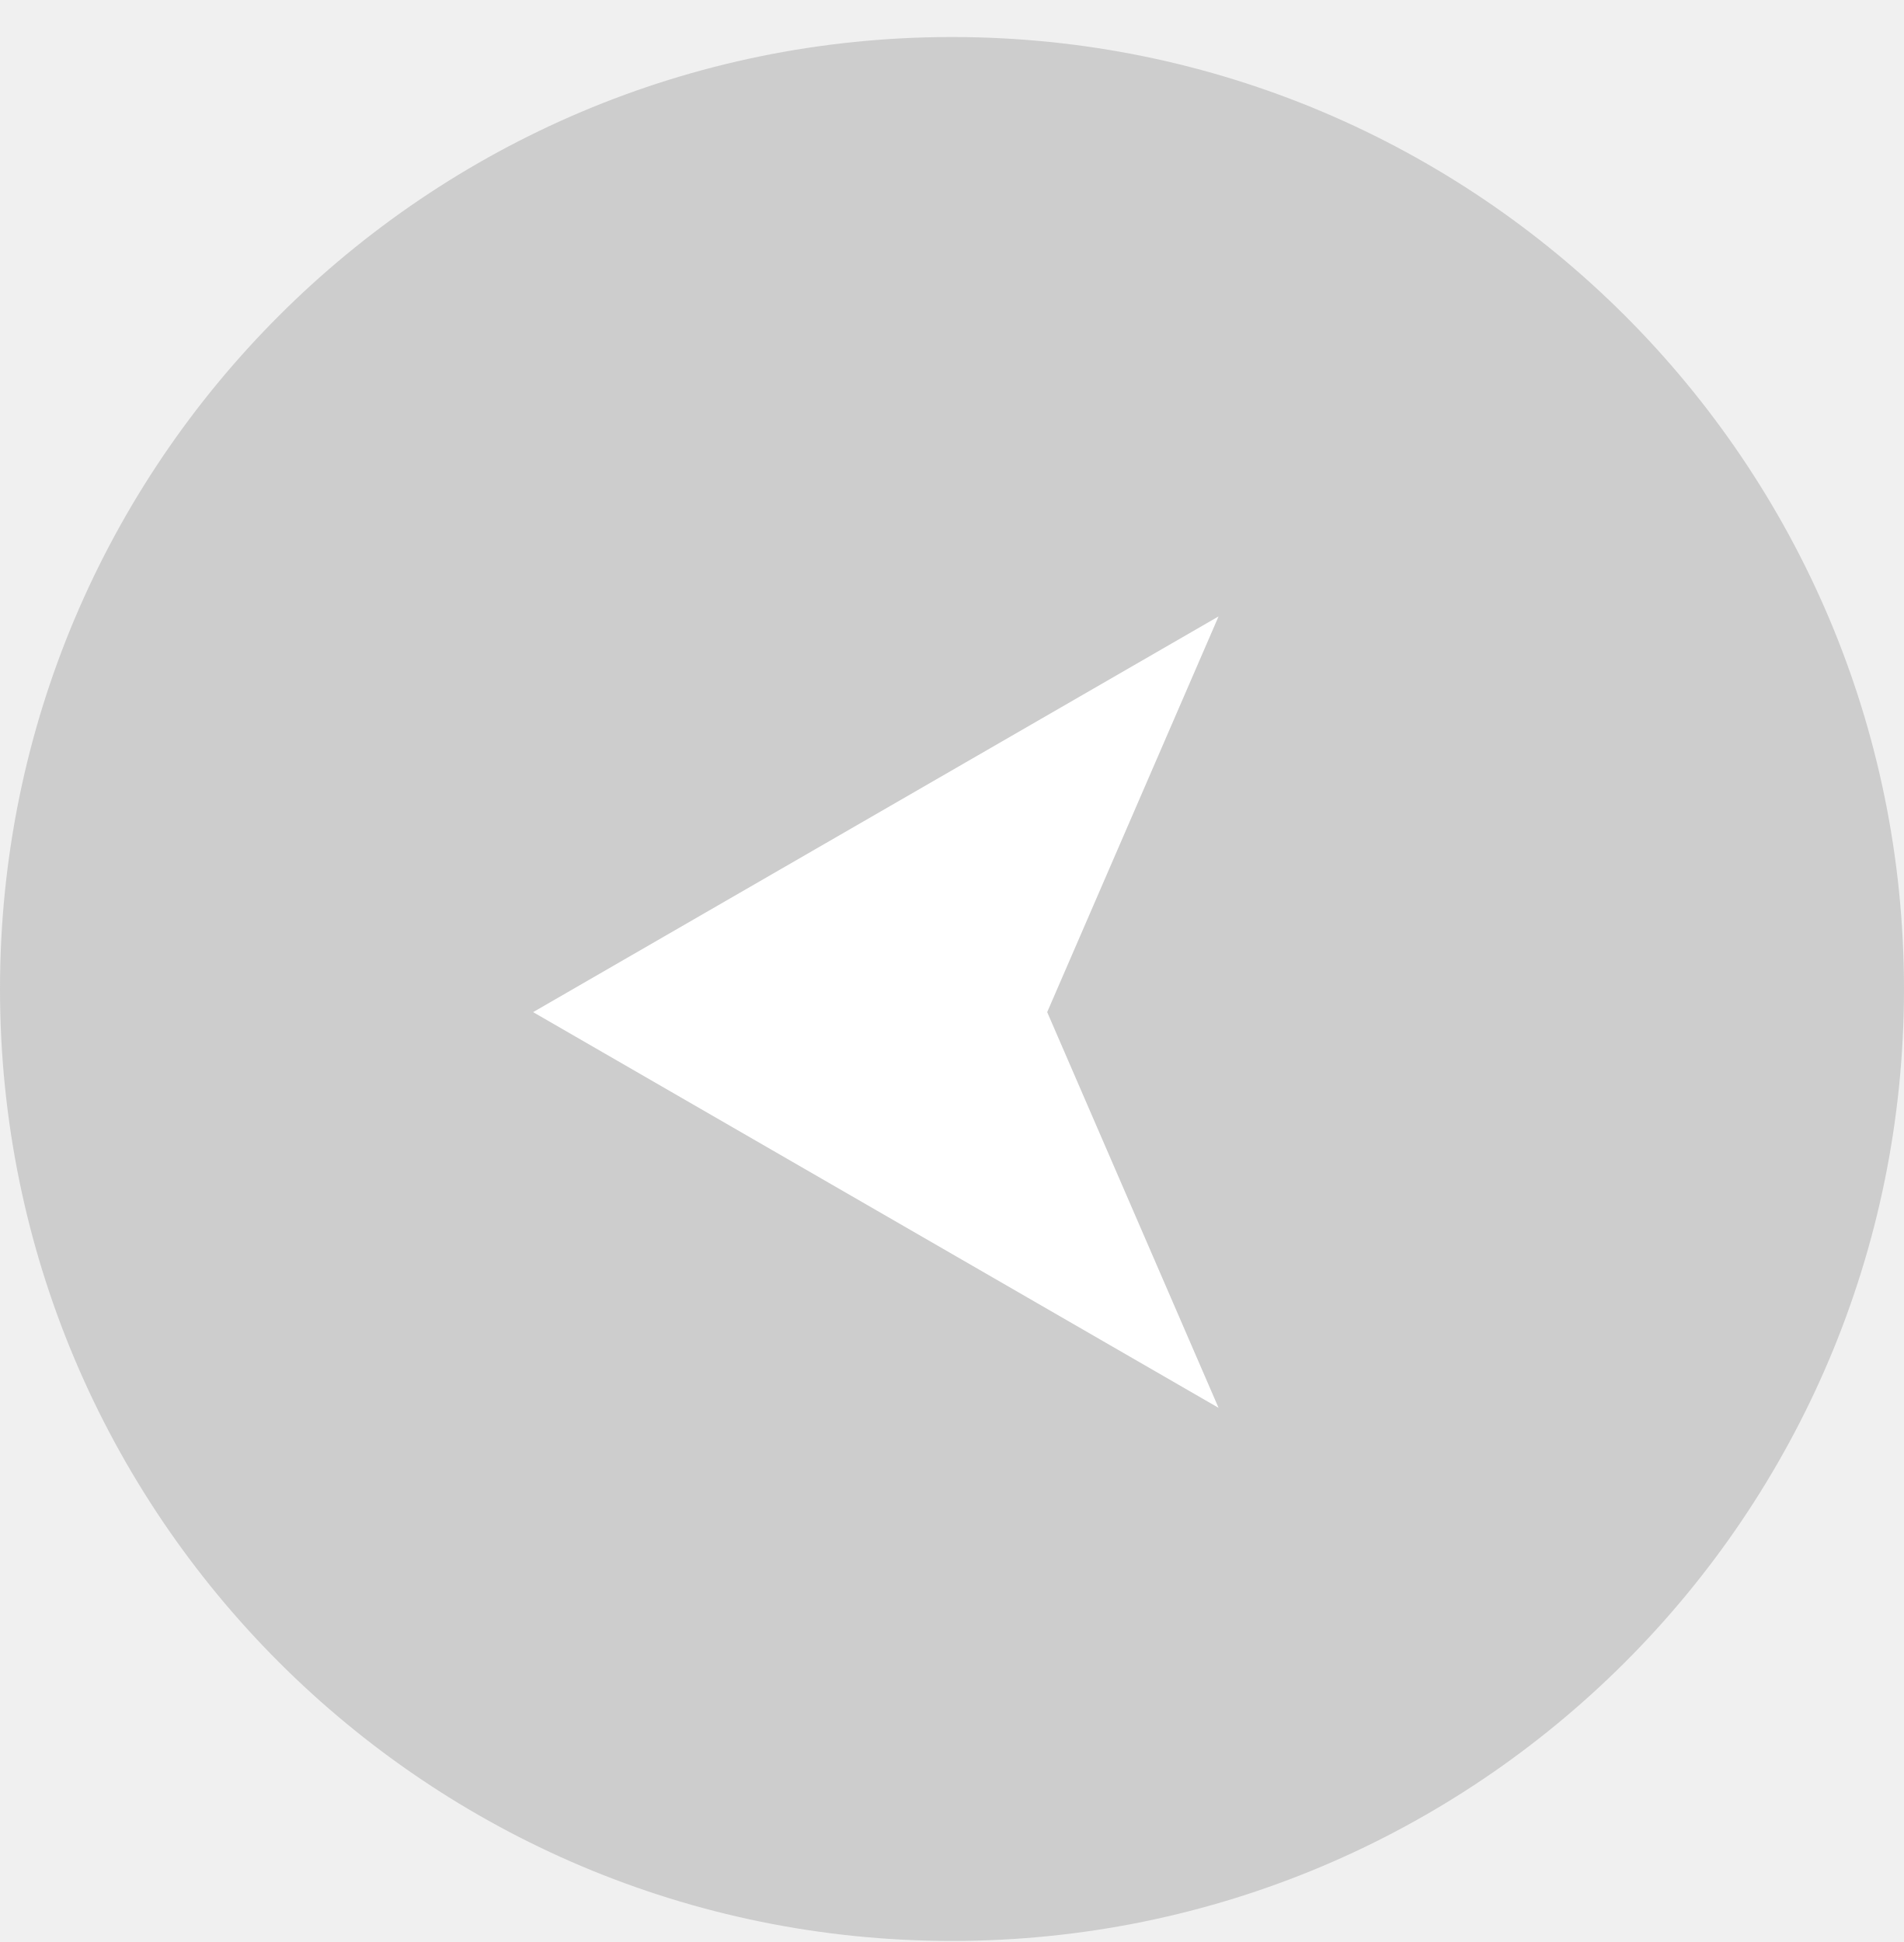
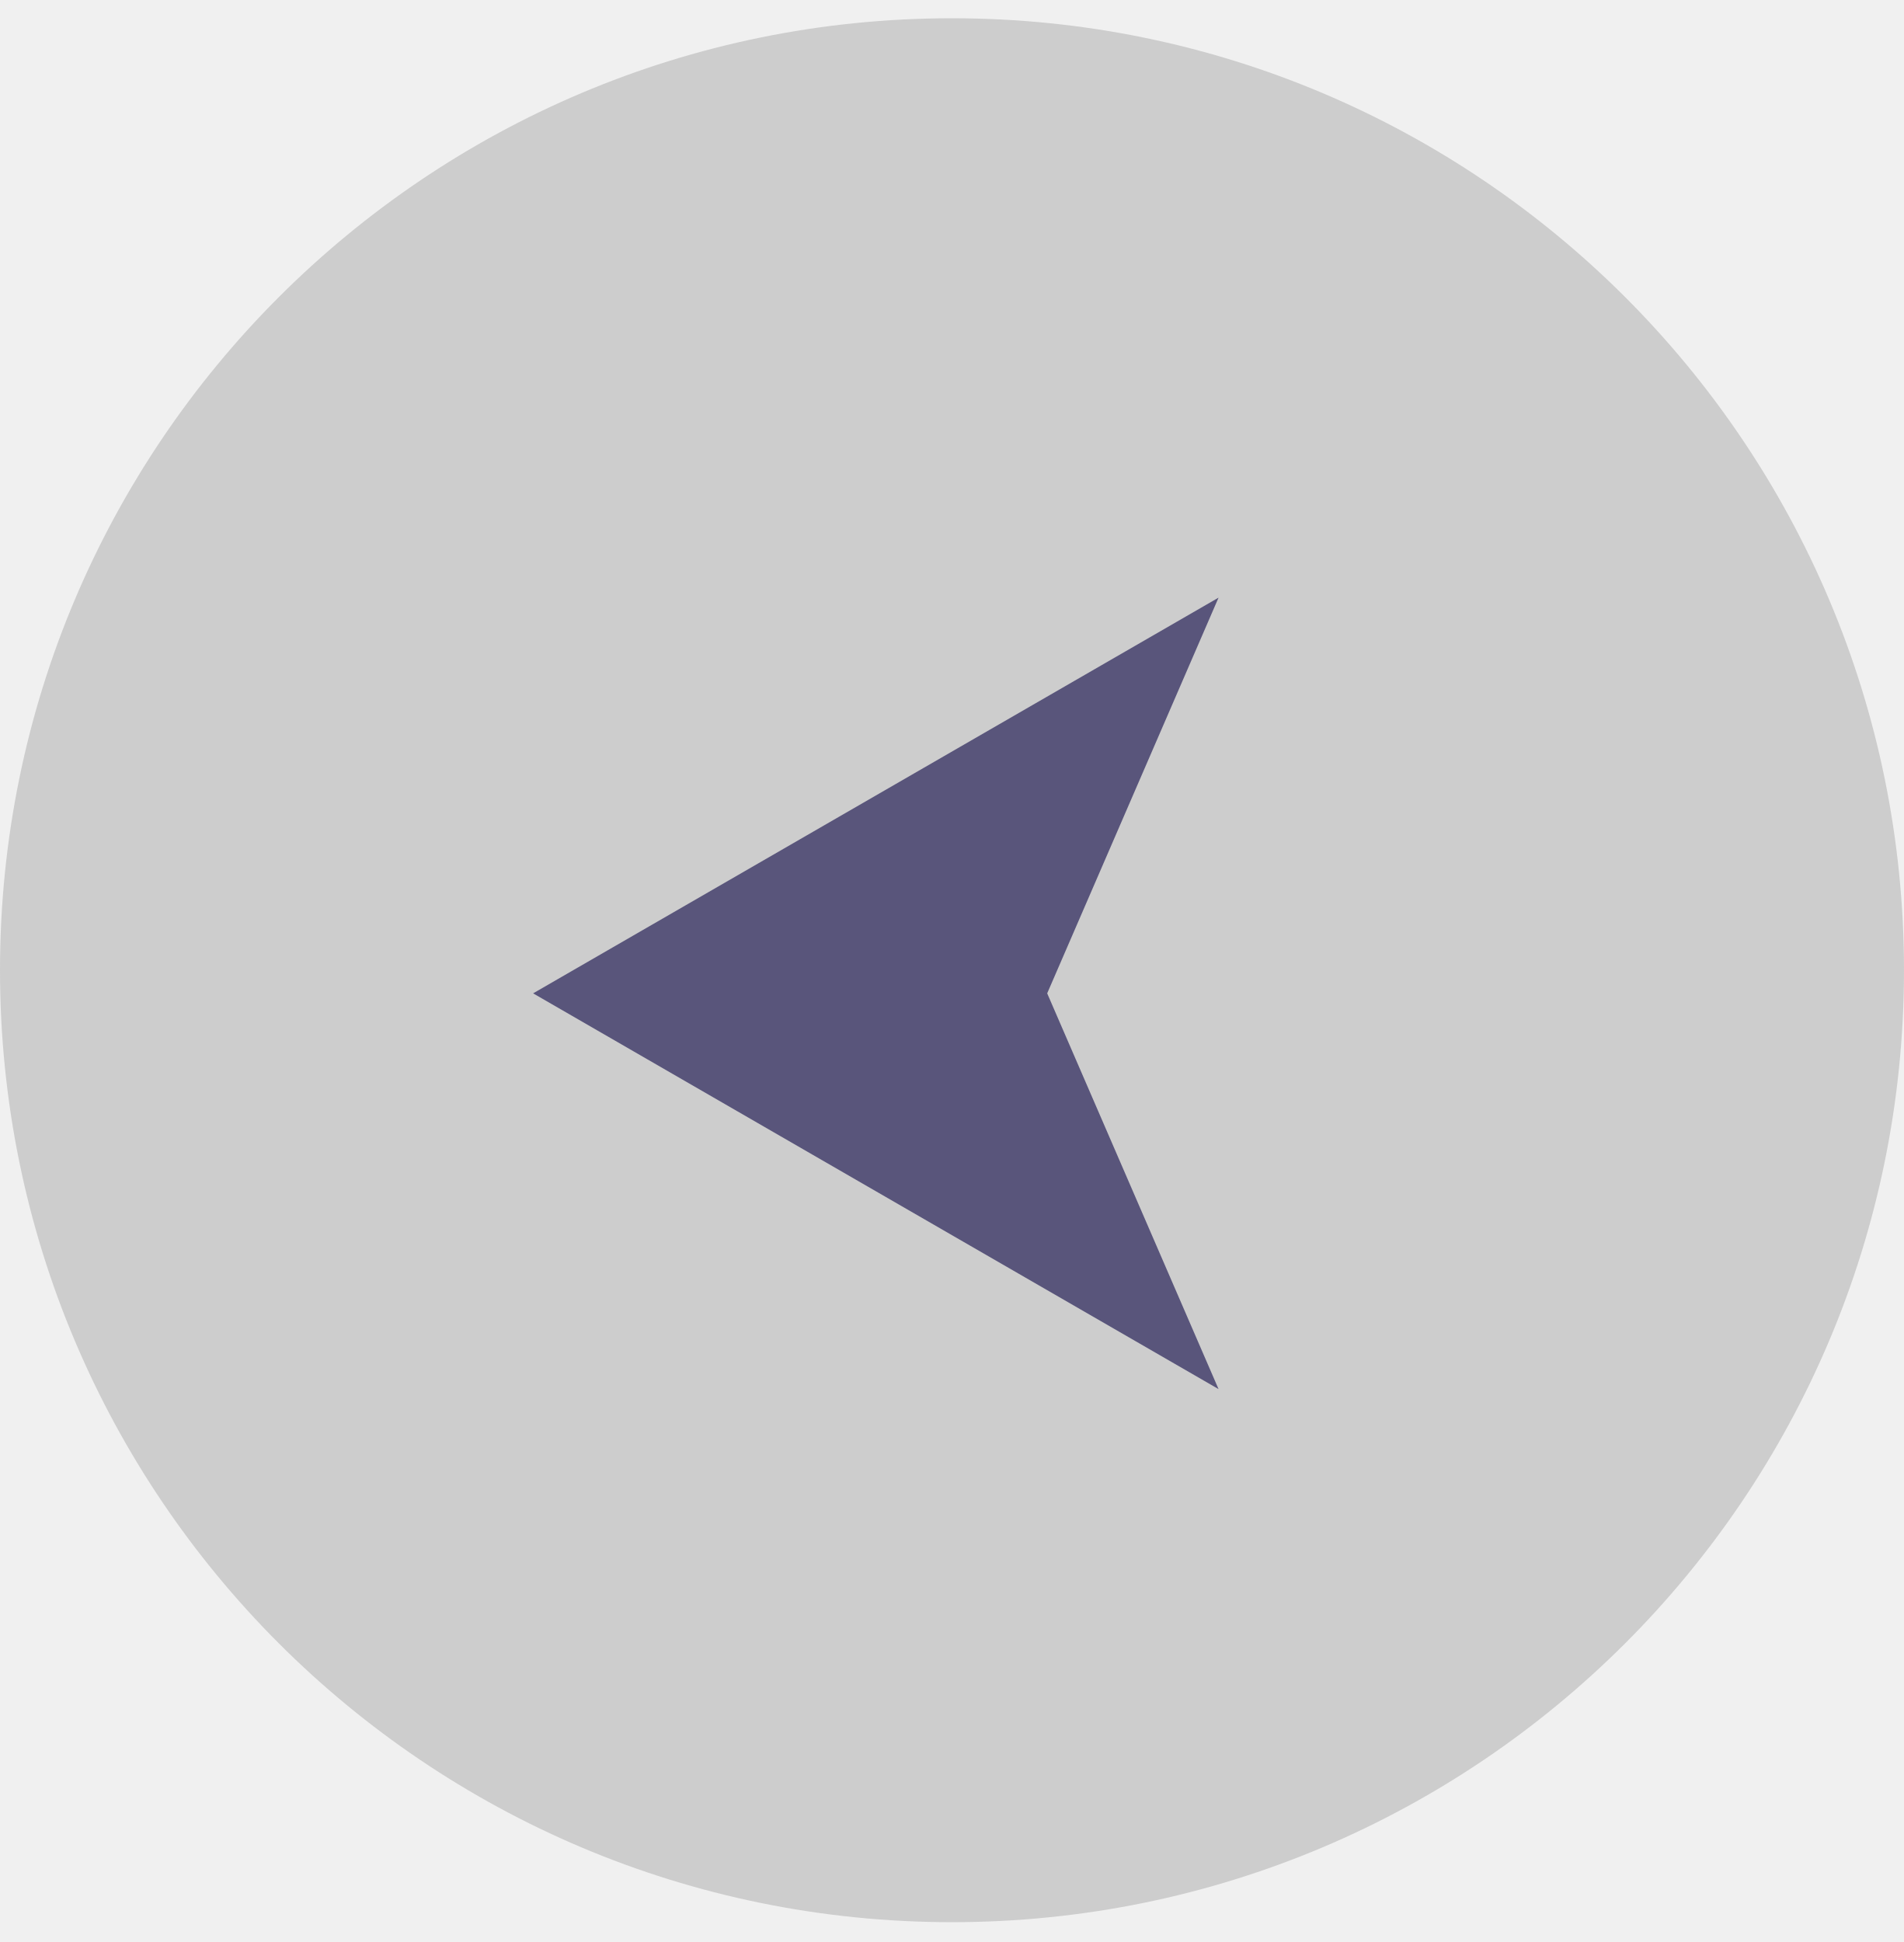
<svg xmlns="http://www.w3.org/2000/svg" width="50" height="51" viewBox="0 0 50 51" fill="none">
-   <circle r="25" transform="matrix(-1 0 0 1 25 25.9722)" fill="#C4C4C4" fill-opacity="0.8" />
-   <path d="M14 26.58L32 16.188L27.5 26.58L32 36.972L14 26.58Z" fill="white" />
+   <circle r="25" transform="matrix(-1 0 0 1 25 25.4795)" fill="#C4C4C4" fill-opacity="0.8" />
+   <path d="M14 26.087L32 15.695L27.5 26.087L32 36.48L14 26.087Z" fill="#59557B" />
</svg>
